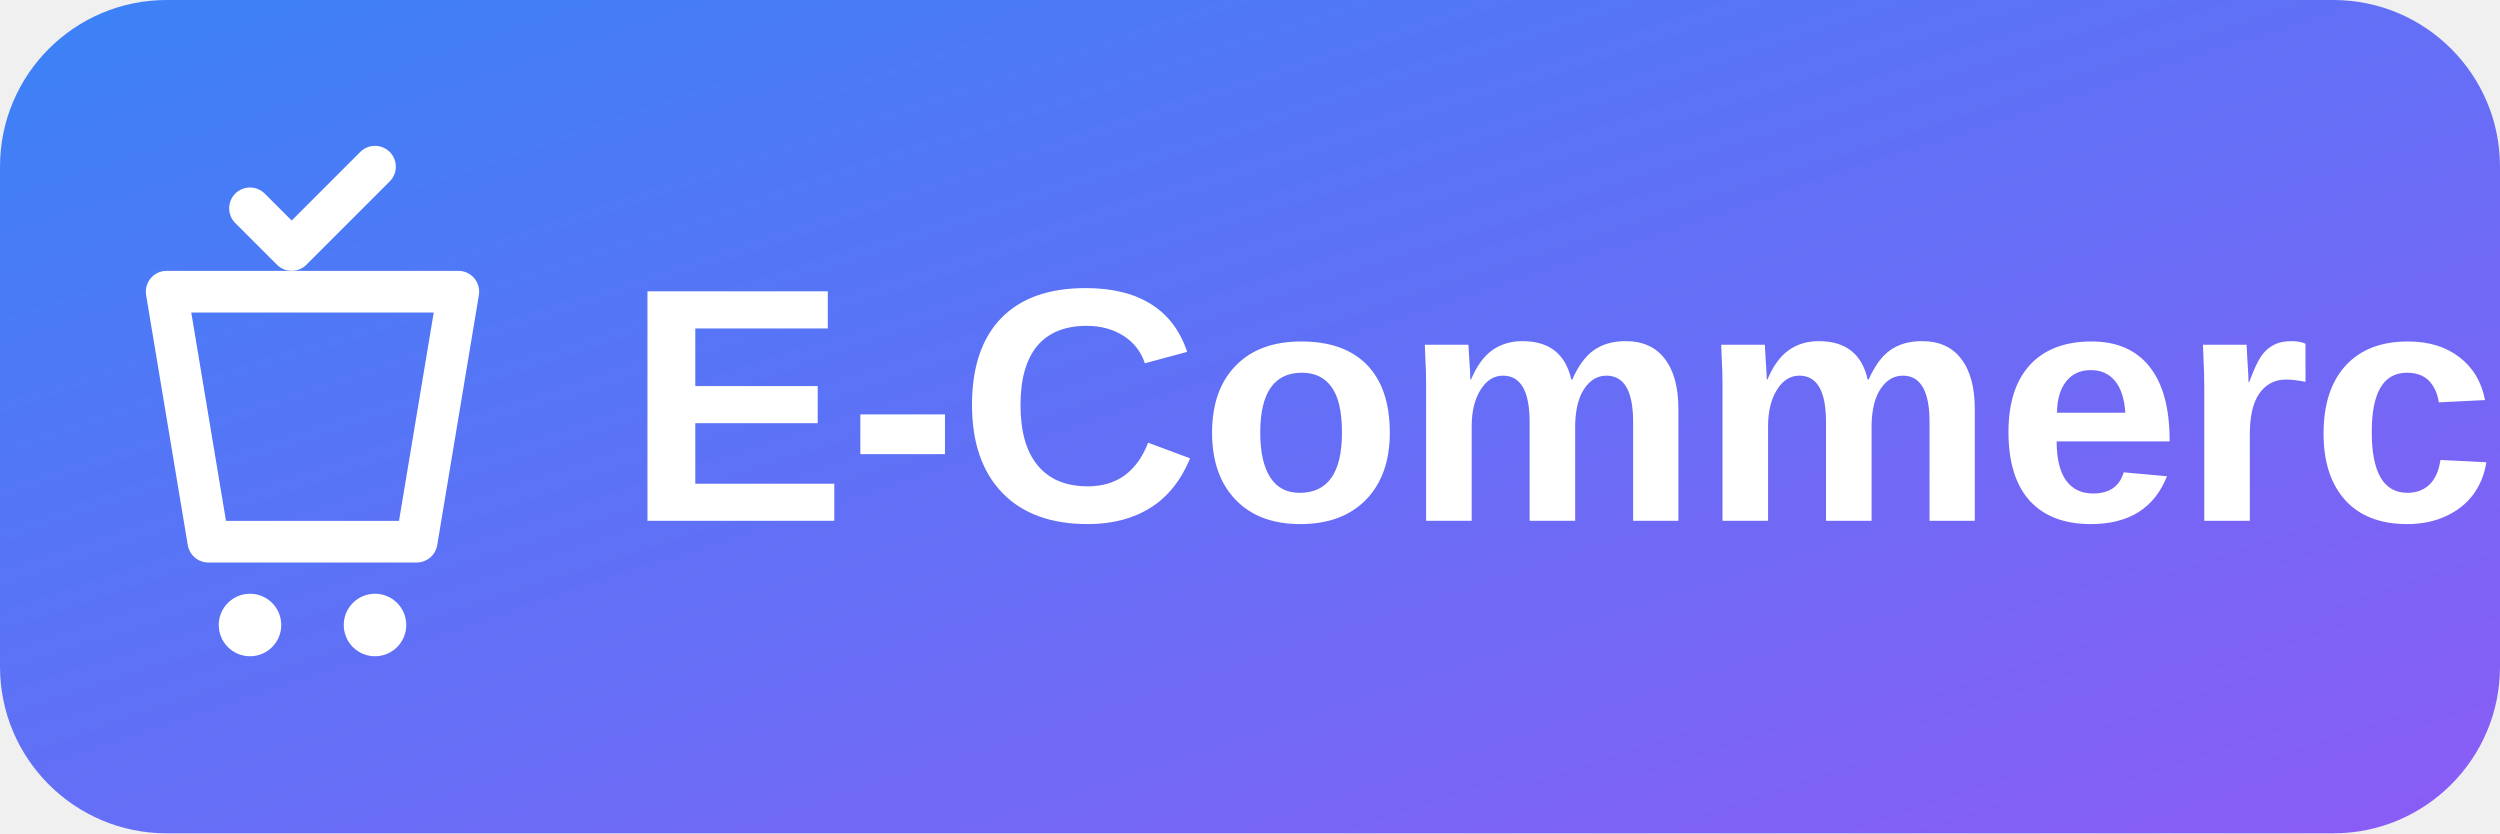
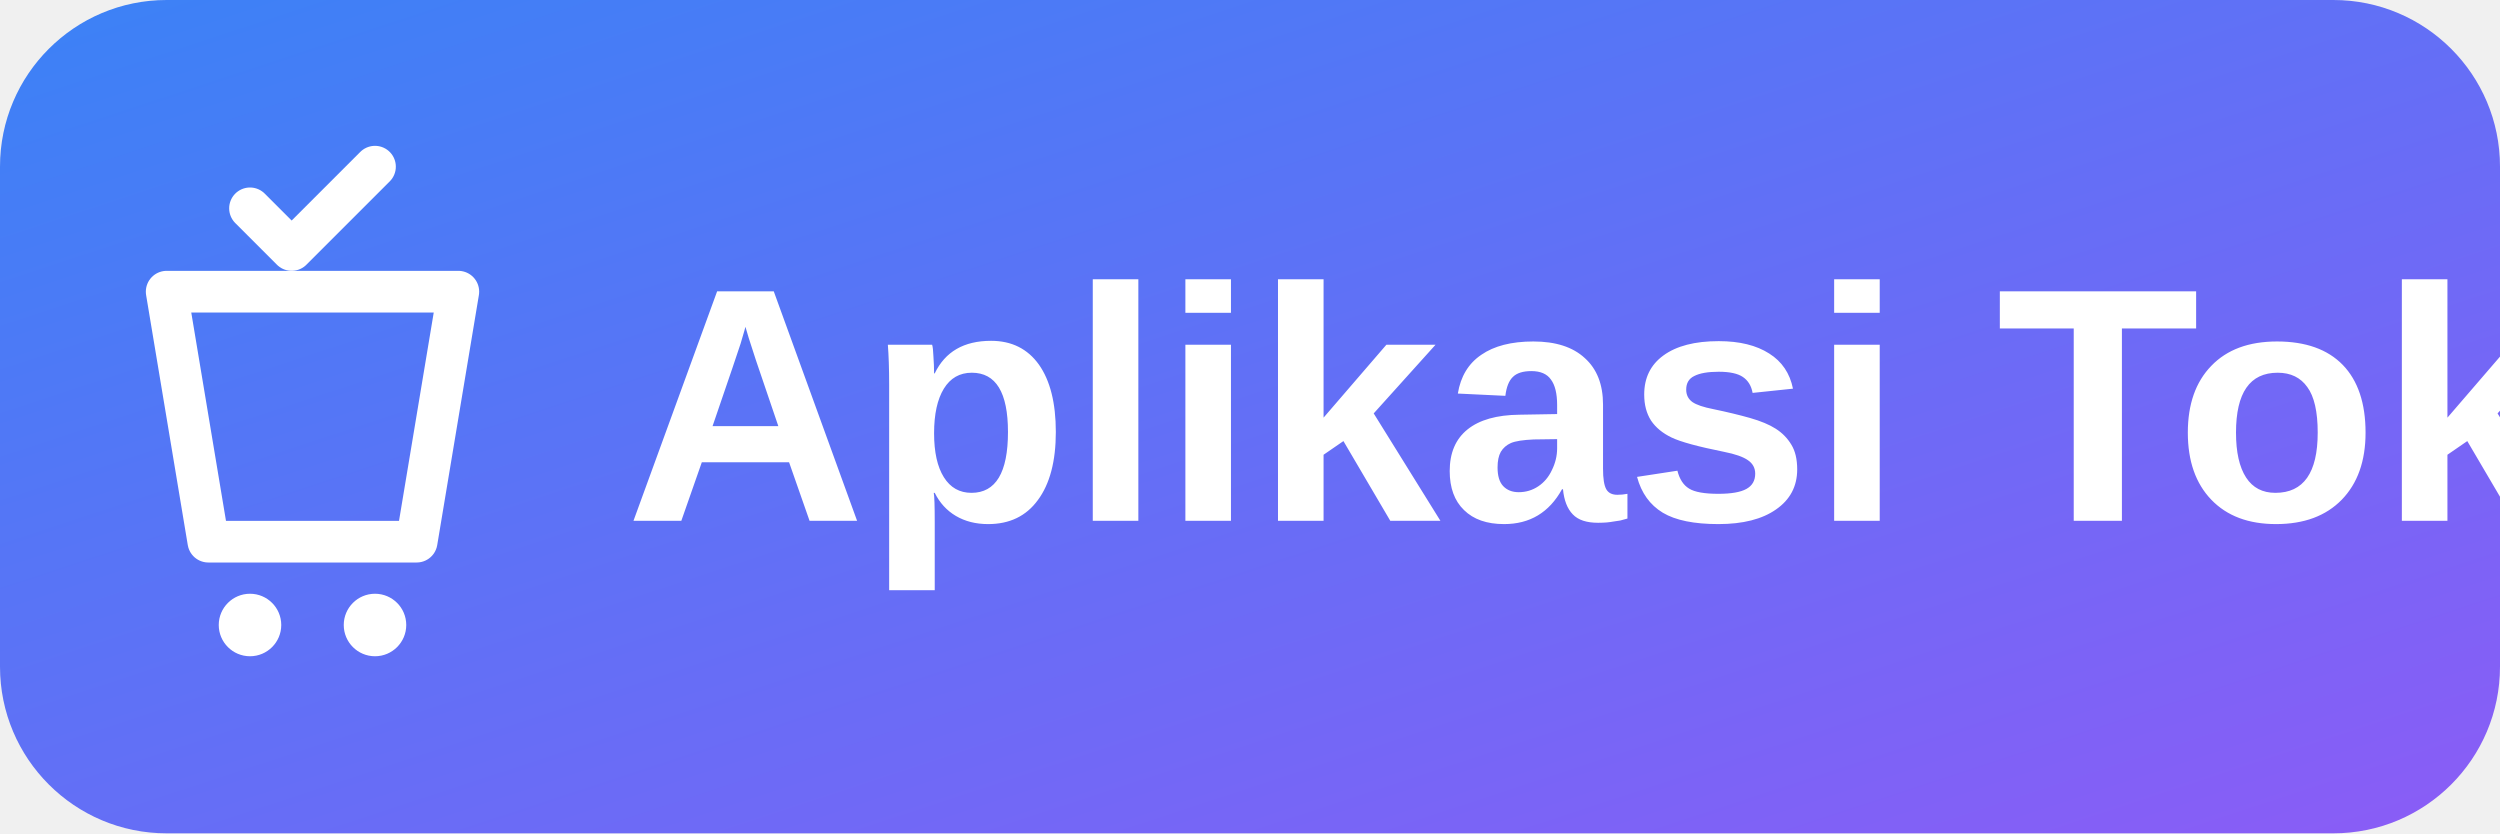
<svg xmlns="http://www.w3.org/2000/svg" width="120" height="40" viewBox="0 0 120 40" fill="none">
  <rect width="120" height="40" rx="8" fill="url(#gradient)" />
  <path d="M12 10L14 12L18 8" stroke="white" stroke-width="2" stroke-linecap="round" stroke-linejoin="round" />
  <path d="M8 14H22L20 26H10L8 14Z" stroke="white" stroke-width="2" stroke-linecap="round" stroke-linejoin="round" />
  <circle cx="12" cy="30" r="1.5" fill="white" />
  <circle cx="18" cy="30" r="1.5" fill="white" />
-   <text x="30" y="25" font-family="Arial, sans-serif" font-size="16" font-weight="bold" fill="white">E-Commerce</text>
+   <text x="30" y="25" font-family="Arial, sans-serif" font-size="16" font-weight="bold" fill="white">Aplikasi Toko</text>
  <defs>
    <linearGradient id="gradient" x1="0%" y1="0%" x2="100%" y2="100%">
      <stop offset="0%" style="stop-color:#3b82f6;stop-opacity:1" />
      <stop offset="100%" style="stop-color:#8b5cf6;stop-opacity:1" />
    </linearGradient>
  </defs>
</svg>
